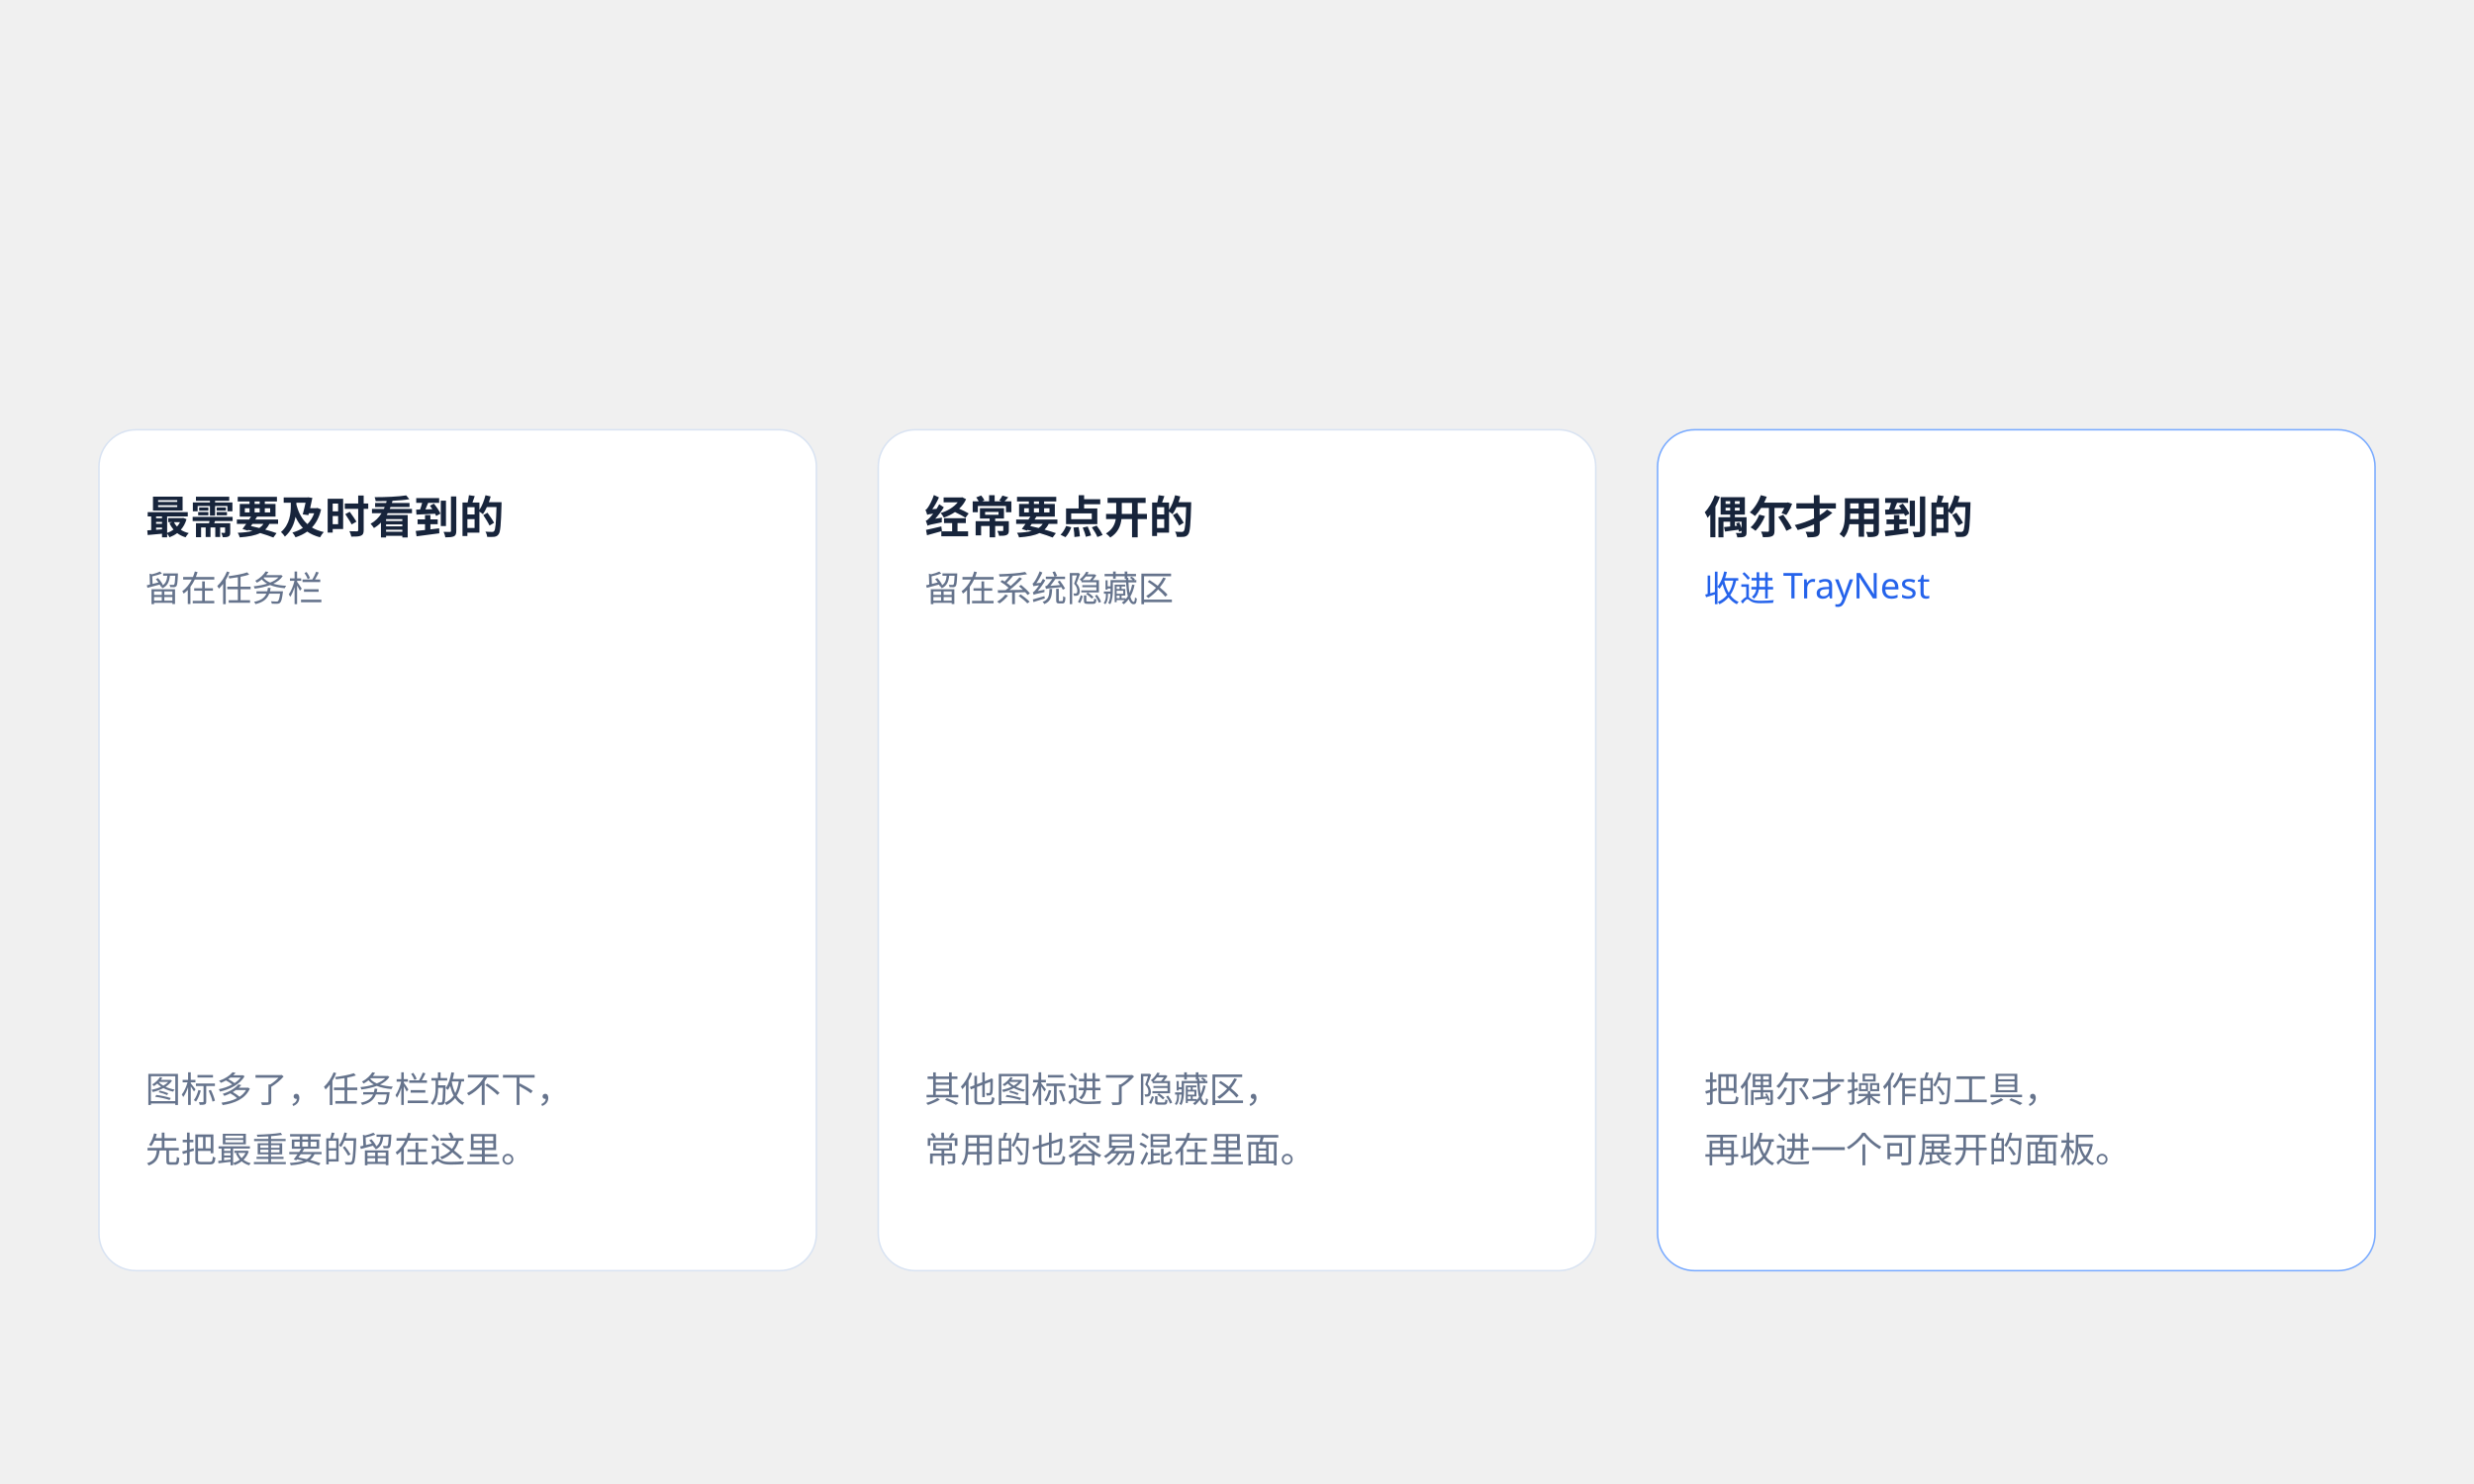
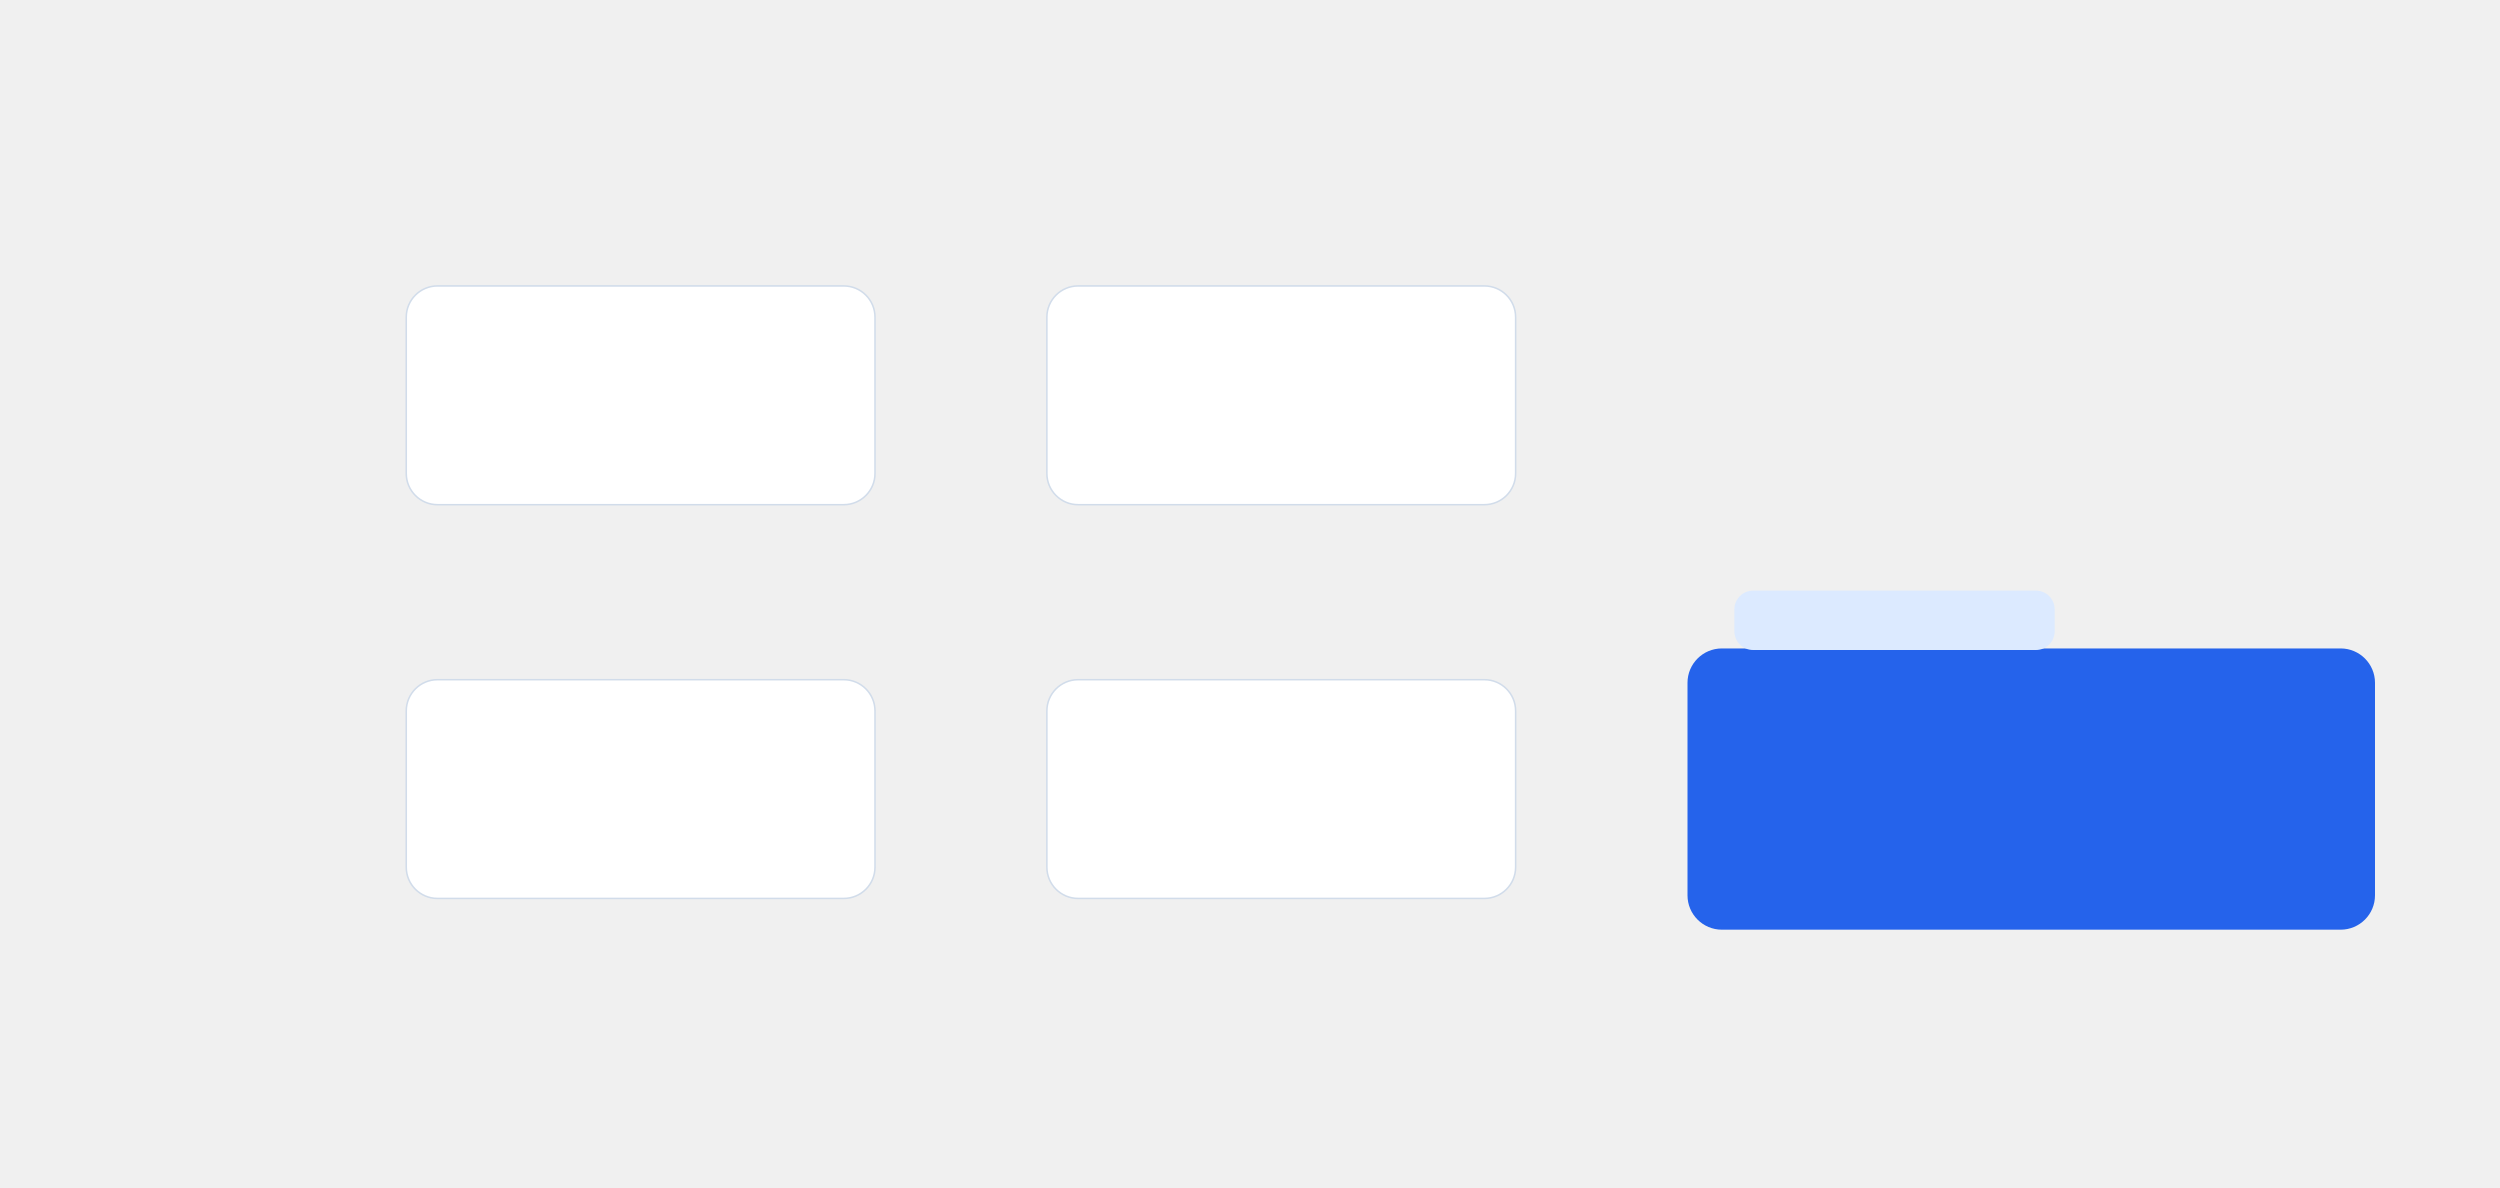
- <svg xmlns="http://www.w3.org/2000/svg" width="1600" height="960" viewBox="0 0 1600 960">
+ <svg xmlns="http://www.w3.org/2000/svg" width="1600" height="760" viewBox="0 0 1600 760">
  <defs>
    <filter id="shadow" x="-30%" y="-60%" width="160%" height="240%">
      <feDropShadow dx="0" dy="22" stdDeviation="28" flood-color="#000000" flood-opacity=".25" />
    </filter>
    <linearGradient id="light" x2="1" y2="1">
      <stop stop-color="#f6f9ff" />
      <stop offset="1" stop-color="#e8eef9" />
    </linearGradient>
  </defs>
-   <rect x="64" y="278" width="464" height="544" rx="24" fill="#ffffff" stroke="#d9e3f2" />
-   <text x="94" y="345" font-family="Microsoft YaHei UI, Microsoft YaHei, Segoe UI, sans-serif" font-size="29" font-weight="600" fill="#17243b">最需要及时看到的</text>
-   <text x="94" y="389" font-family="Microsoft YaHei UI, Microsoft YaHei, Segoe UI, sans-serif" font-size="23" font-weight="500" fill="#65738c">留在任务栏</text>
-   <text x="94" y="713" font-family="Microsoft YaHei UI, Microsoft YaHei, Segoe UI, sans-serif" font-size="23" font-weight="400" fill="#65738c">图标多了，任务栏放不下，</text>
-   <text x="94" y="752" font-family="Microsoft YaHei UI, Microsoft YaHei, Segoe UI, sans-serif" font-size="23" font-weight="400" fill="#65738c">先把最重要的留在这里。</text>
-   <rect x="568" y="278" width="464" height="544" rx="24" fill="#ffffff" stroke="#d9e3f2" />
-   <text x="598" y="345" font-family="Microsoft YaHei UI, Microsoft YaHei, Segoe UI, sans-serif" font-size="29" font-weight="600" fill="#17243b">经常要点开的</text>
-   <text x="598" y="389" font-family="Microsoft YaHei UI, Microsoft YaHei, Segoe UI, sans-serif" font-size="23" font-weight="500" fill="#65738c">留在系统隐藏区</text>
-   <text x="598" y="713" font-family="Microsoft YaHei UI, Microsoft YaHei, Segoe UI, sans-serif" font-size="23" font-weight="400" fill="#65738c">其他图标进了隐藏区，</text>
-   <text x="598" y="752" font-family="Microsoft YaHei UI, Microsoft YaHei, Segoe UI, sans-serif" font-size="23" font-weight="400" fill="#65738c">常用的也容易混在里面。</text>
-   <rect x="1072" y="278" width="464" height="544" rx="24" fill="#ffffff" stroke="#78aaff" />
-   <text x="1102" y="345" font-family="Microsoft YaHei UI, Microsoft YaHei, Segoe UI, sans-serif" font-size="29" font-weight="600" fill="#17243b">偶尔才用到的</text>
-   <text x="1102" y="389" font-family="Microsoft YaHei UI, Microsoft YaHei, Segoe UI, sans-serif" font-size="23" font-weight="500" fill="#2563eb">收进 TrayNest</text>
-   <text x="1102" y="713" font-family="Microsoft YaHei UI, Microsoft YaHei, Segoe UI, sans-serif" font-size="23" font-weight="400" fill="#65738c">把偶尔才操作的工具，</text>
-   <text x="1102" y="752" font-family="Microsoft YaHei UI, Microsoft YaHei, Segoe UI, sans-serif" font-size="23" font-weight="400" fill="#65738c">再收进一个可展开的面板。</text>
+   <rect x="260" y="183" width="300" height="140" rx="20" fill="#ffffff" stroke="#d1dcea" />
+   <rect x="670" y="183" width="300" height="140" rx="20" fill="#ffffff" stroke="#d1dcea" />
+   <rect x="260" y="435" width="300" height="140" rx="20" fill="#ffffff" stroke="#d1dcea" />
+   <rect x="670" y="435" width="300" height="140" rx="20" fill="#ffffff" stroke="#d1dcea" />
+   <rect x="1080" y="415" width="440" height="180" rx="22" fill="#2563eb" stroke="none" />
+   <rect x="1110" y="378" width="205" height="38" rx="12" fill="#dceaff" stroke="none" />
</svg>
